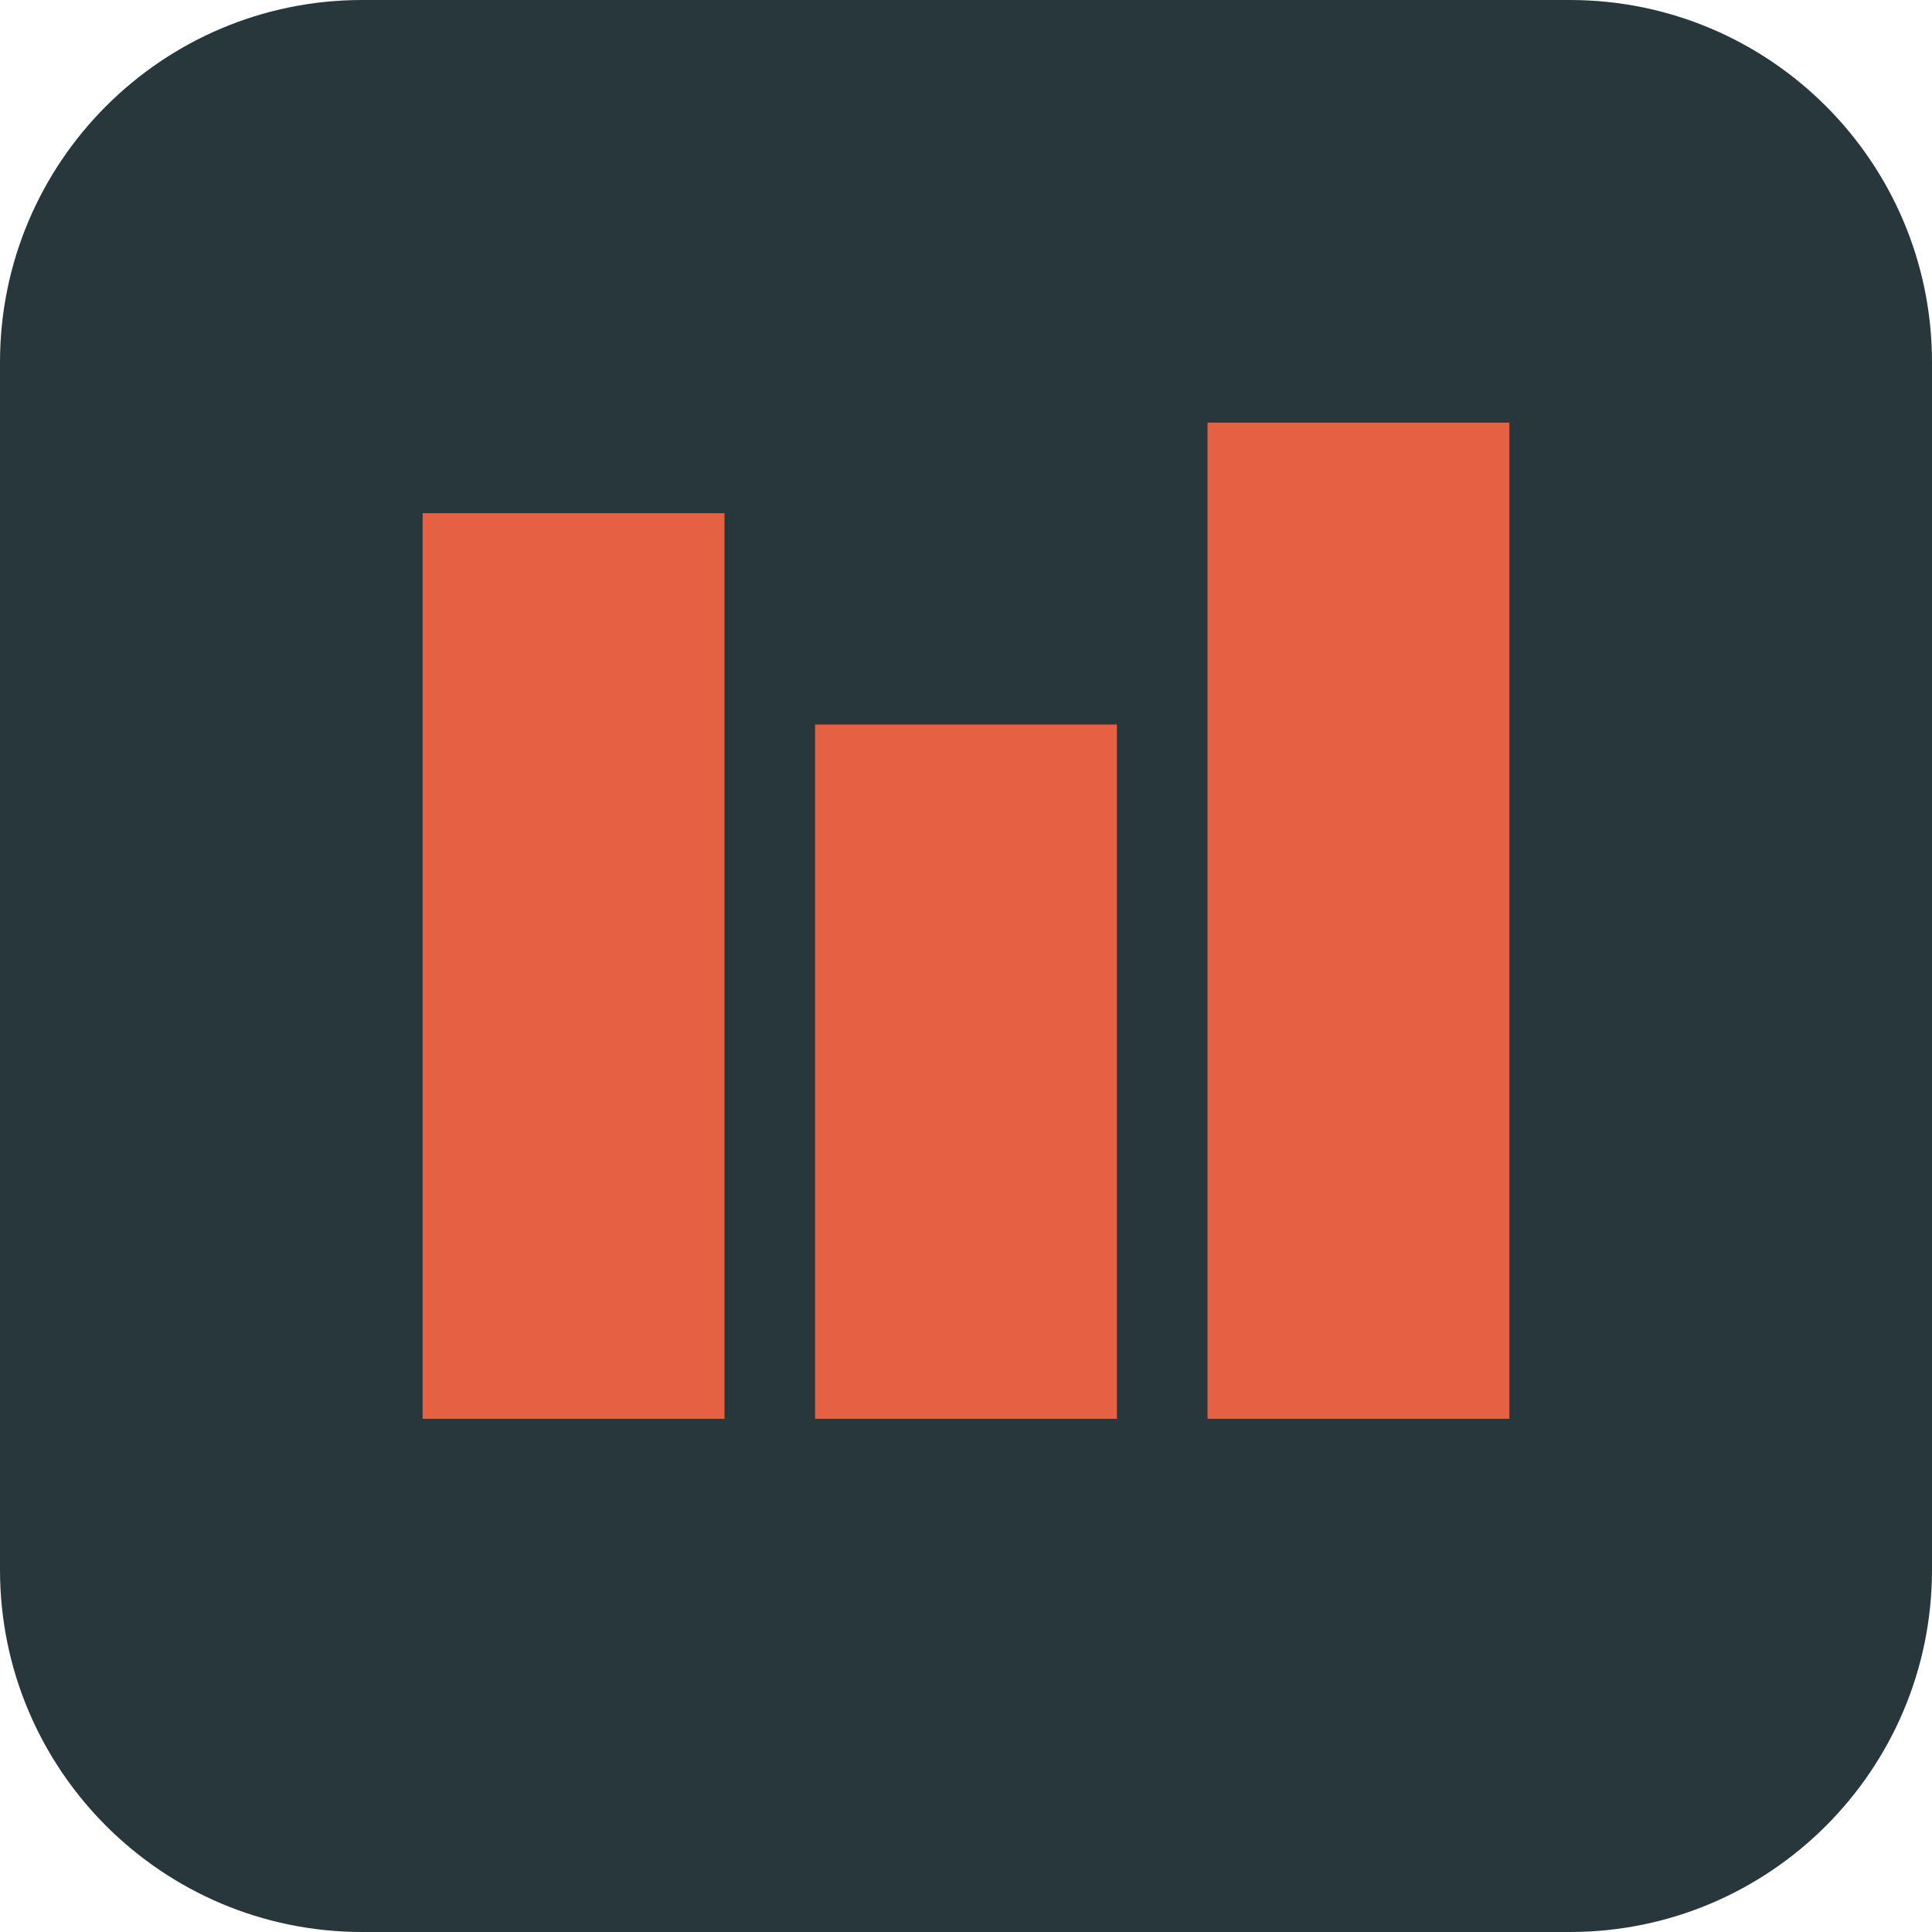
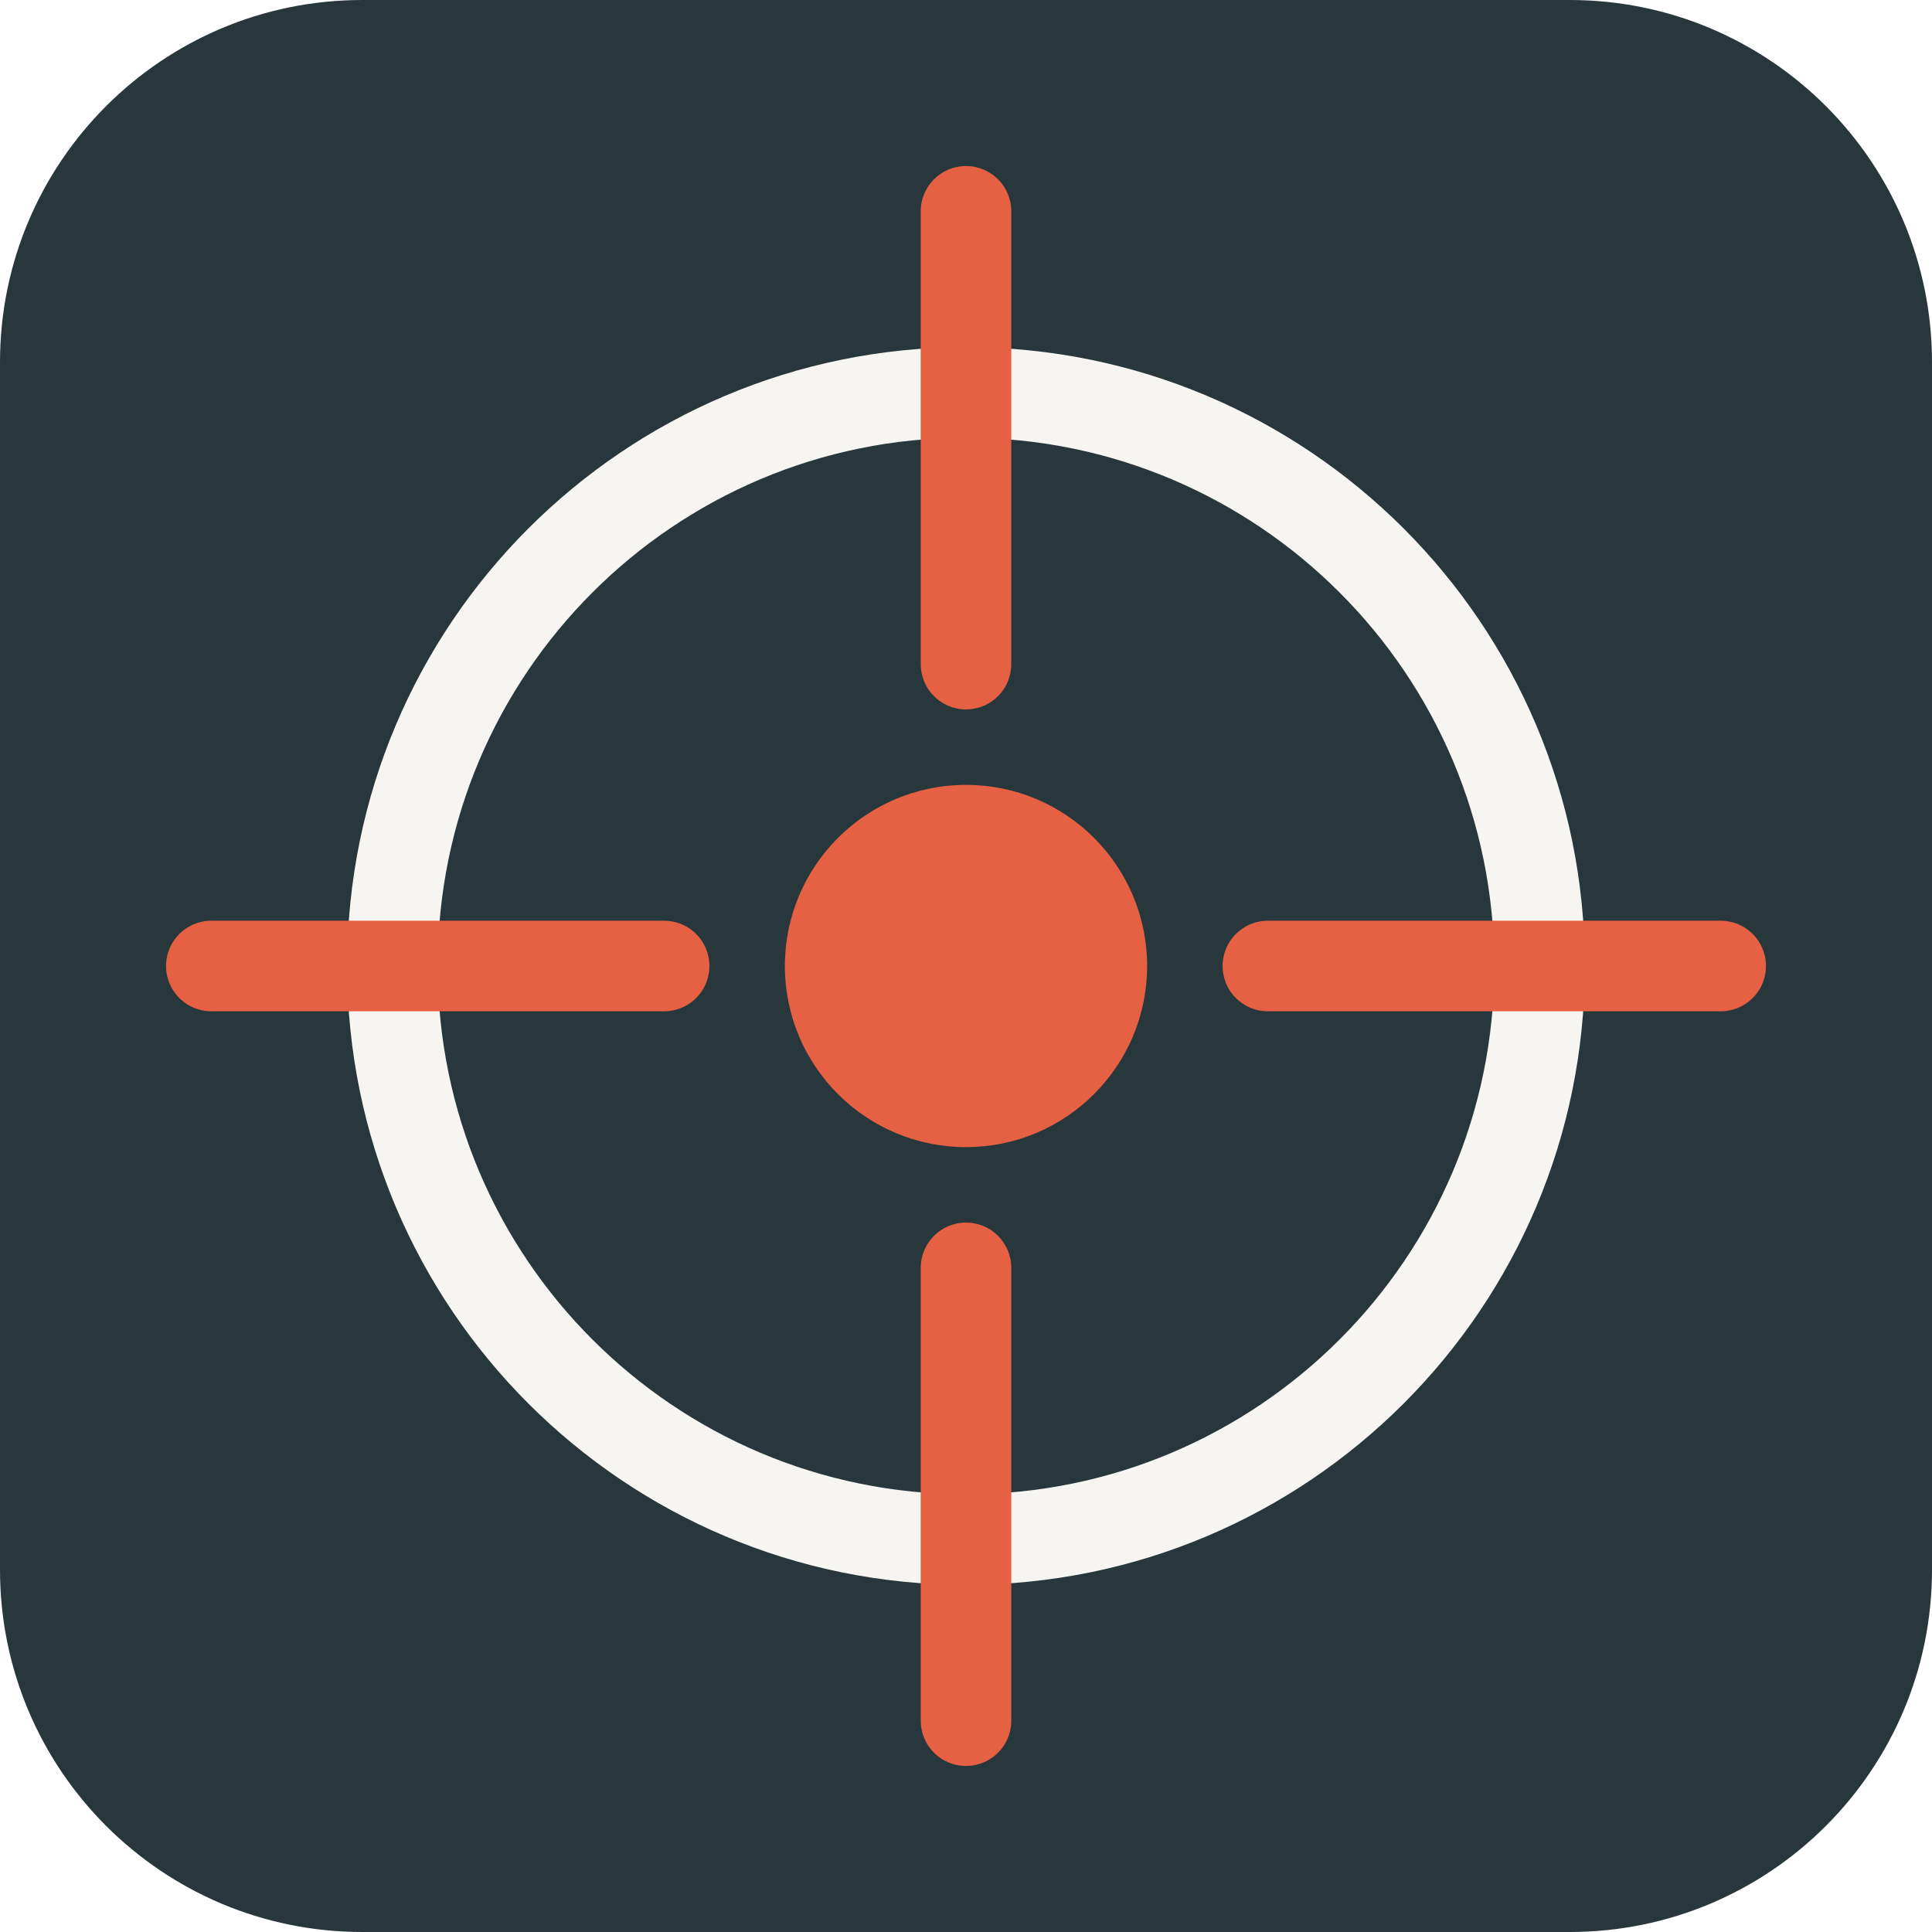
<svg xmlns="http://www.w3.org/2000/svg" viewBox="0 0 64 64">
  <rect width="64" height="64" rx="12" fill="#27373b" />
-   <path d="M14 17h10v30H14zm13 7h10v23H27zm13-10h10v33H40z" fill="#e66043" />
+   <circle cx="32" cy="32" r="19" fill="none" stroke="#f6f5f1" stroke-width="3" />
+   <path d="M32 7v15m0 20v15M7 32h15m20 0h15" stroke="#e66043" stroke-width="3" stroke-linecap="round" />
+   <circle cx="32" cy="32" r="6" fill="#e66043" />
</svg>
